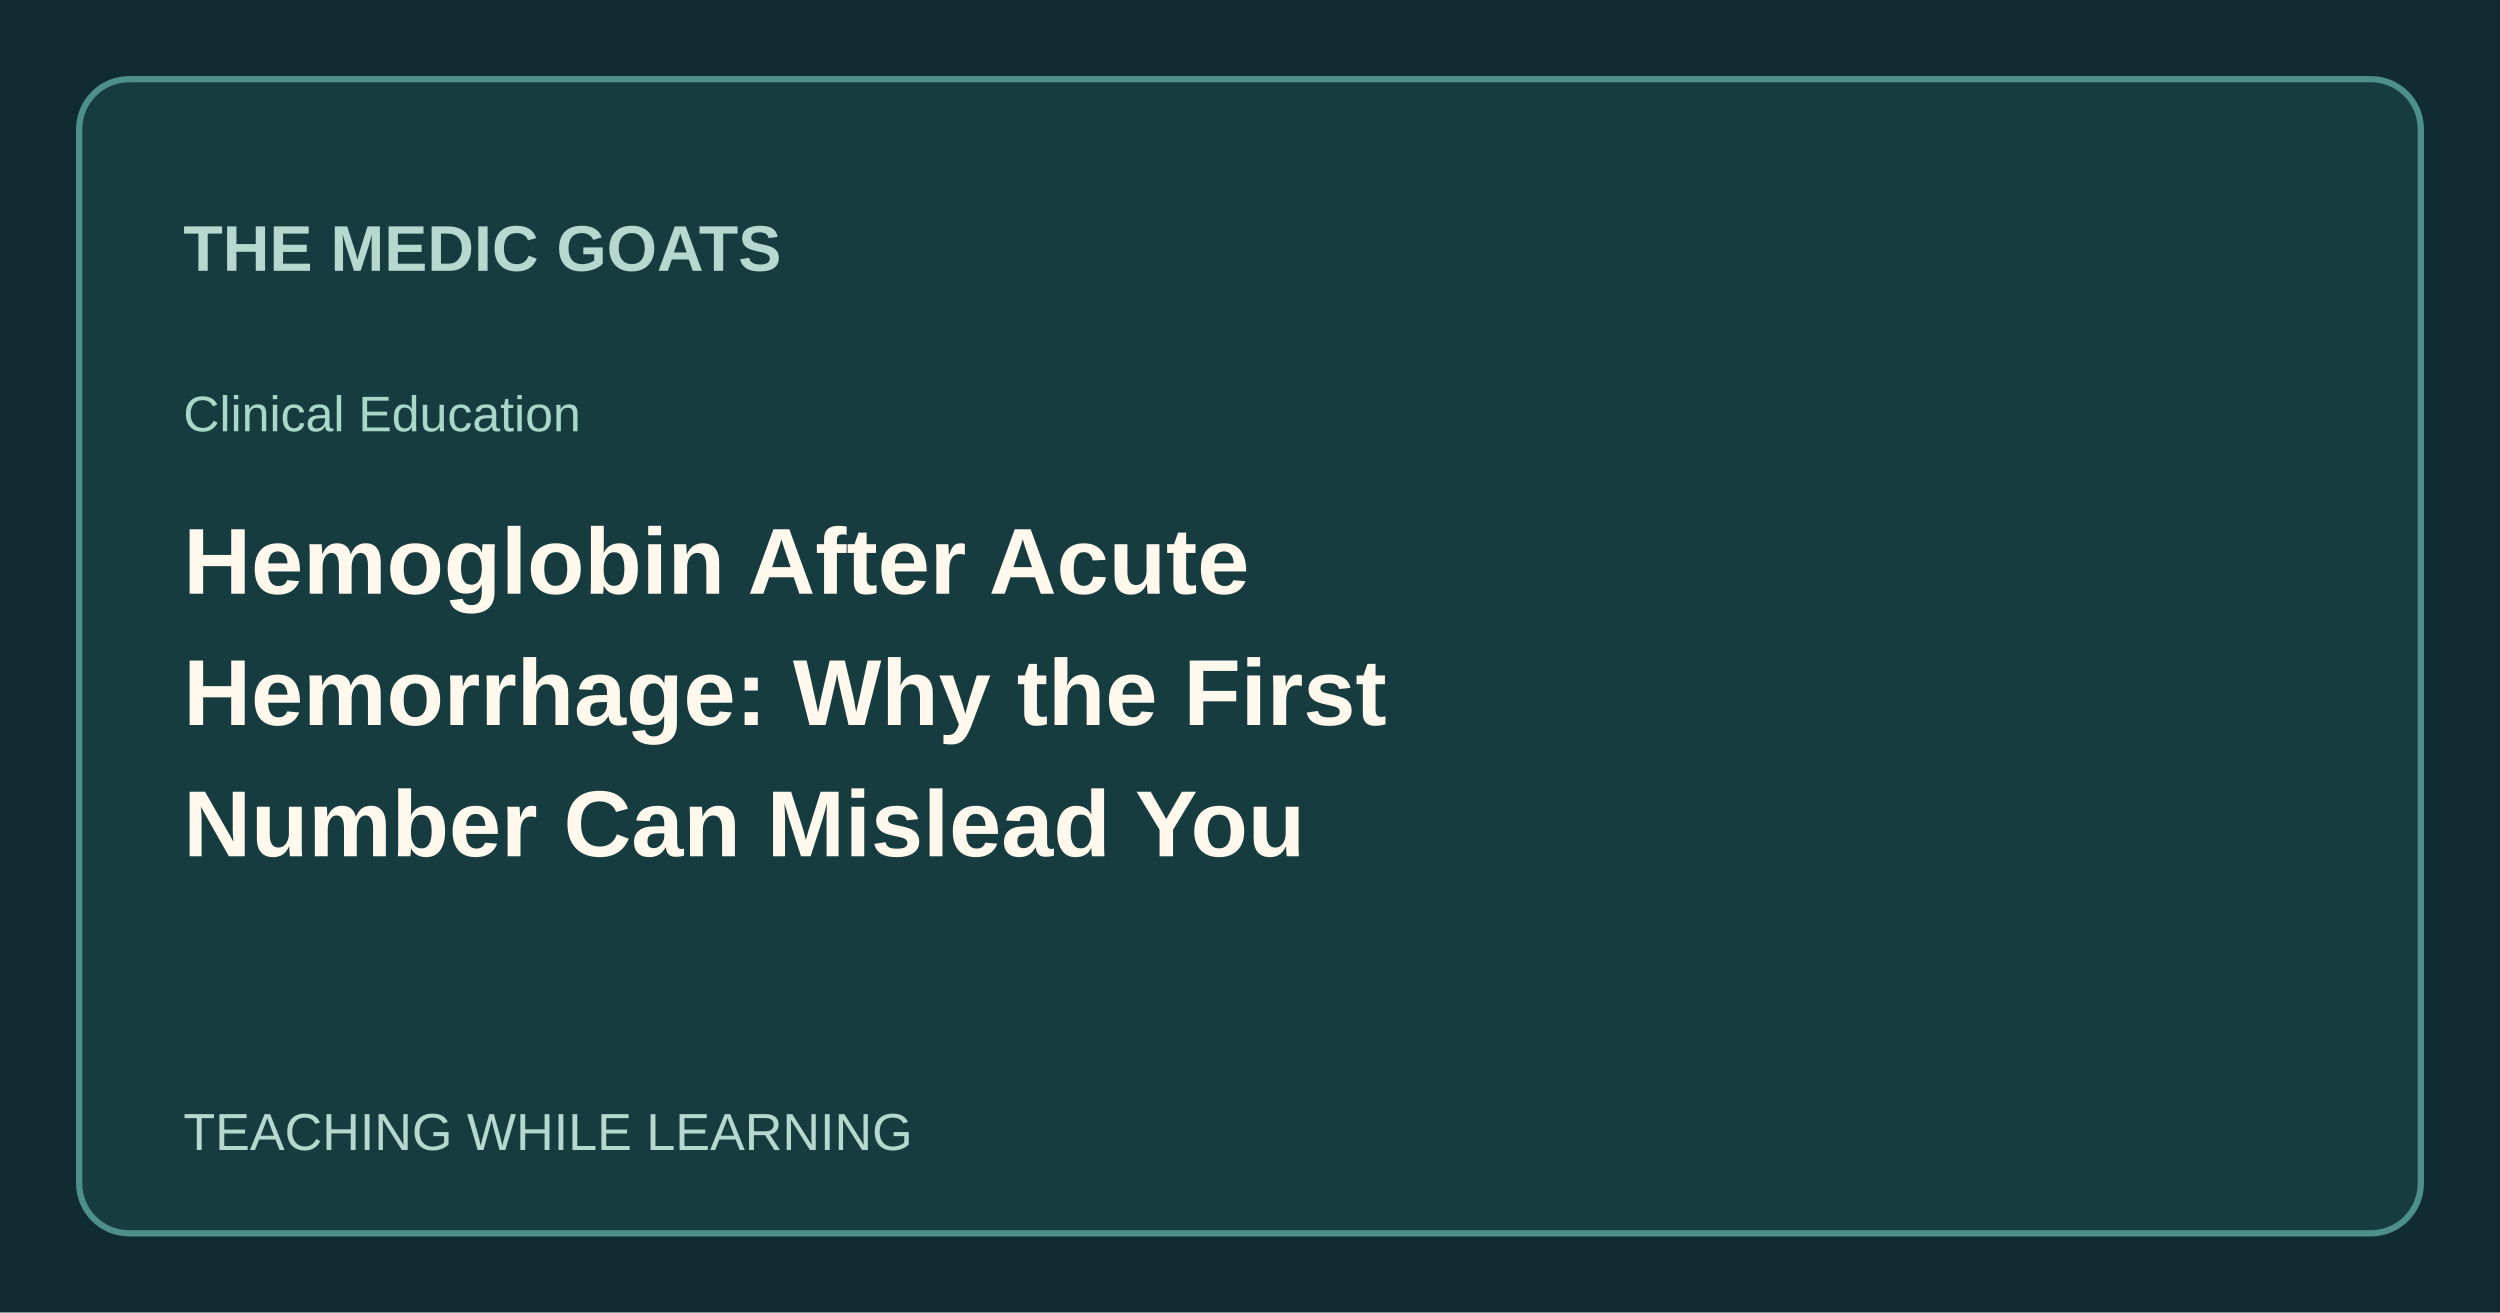
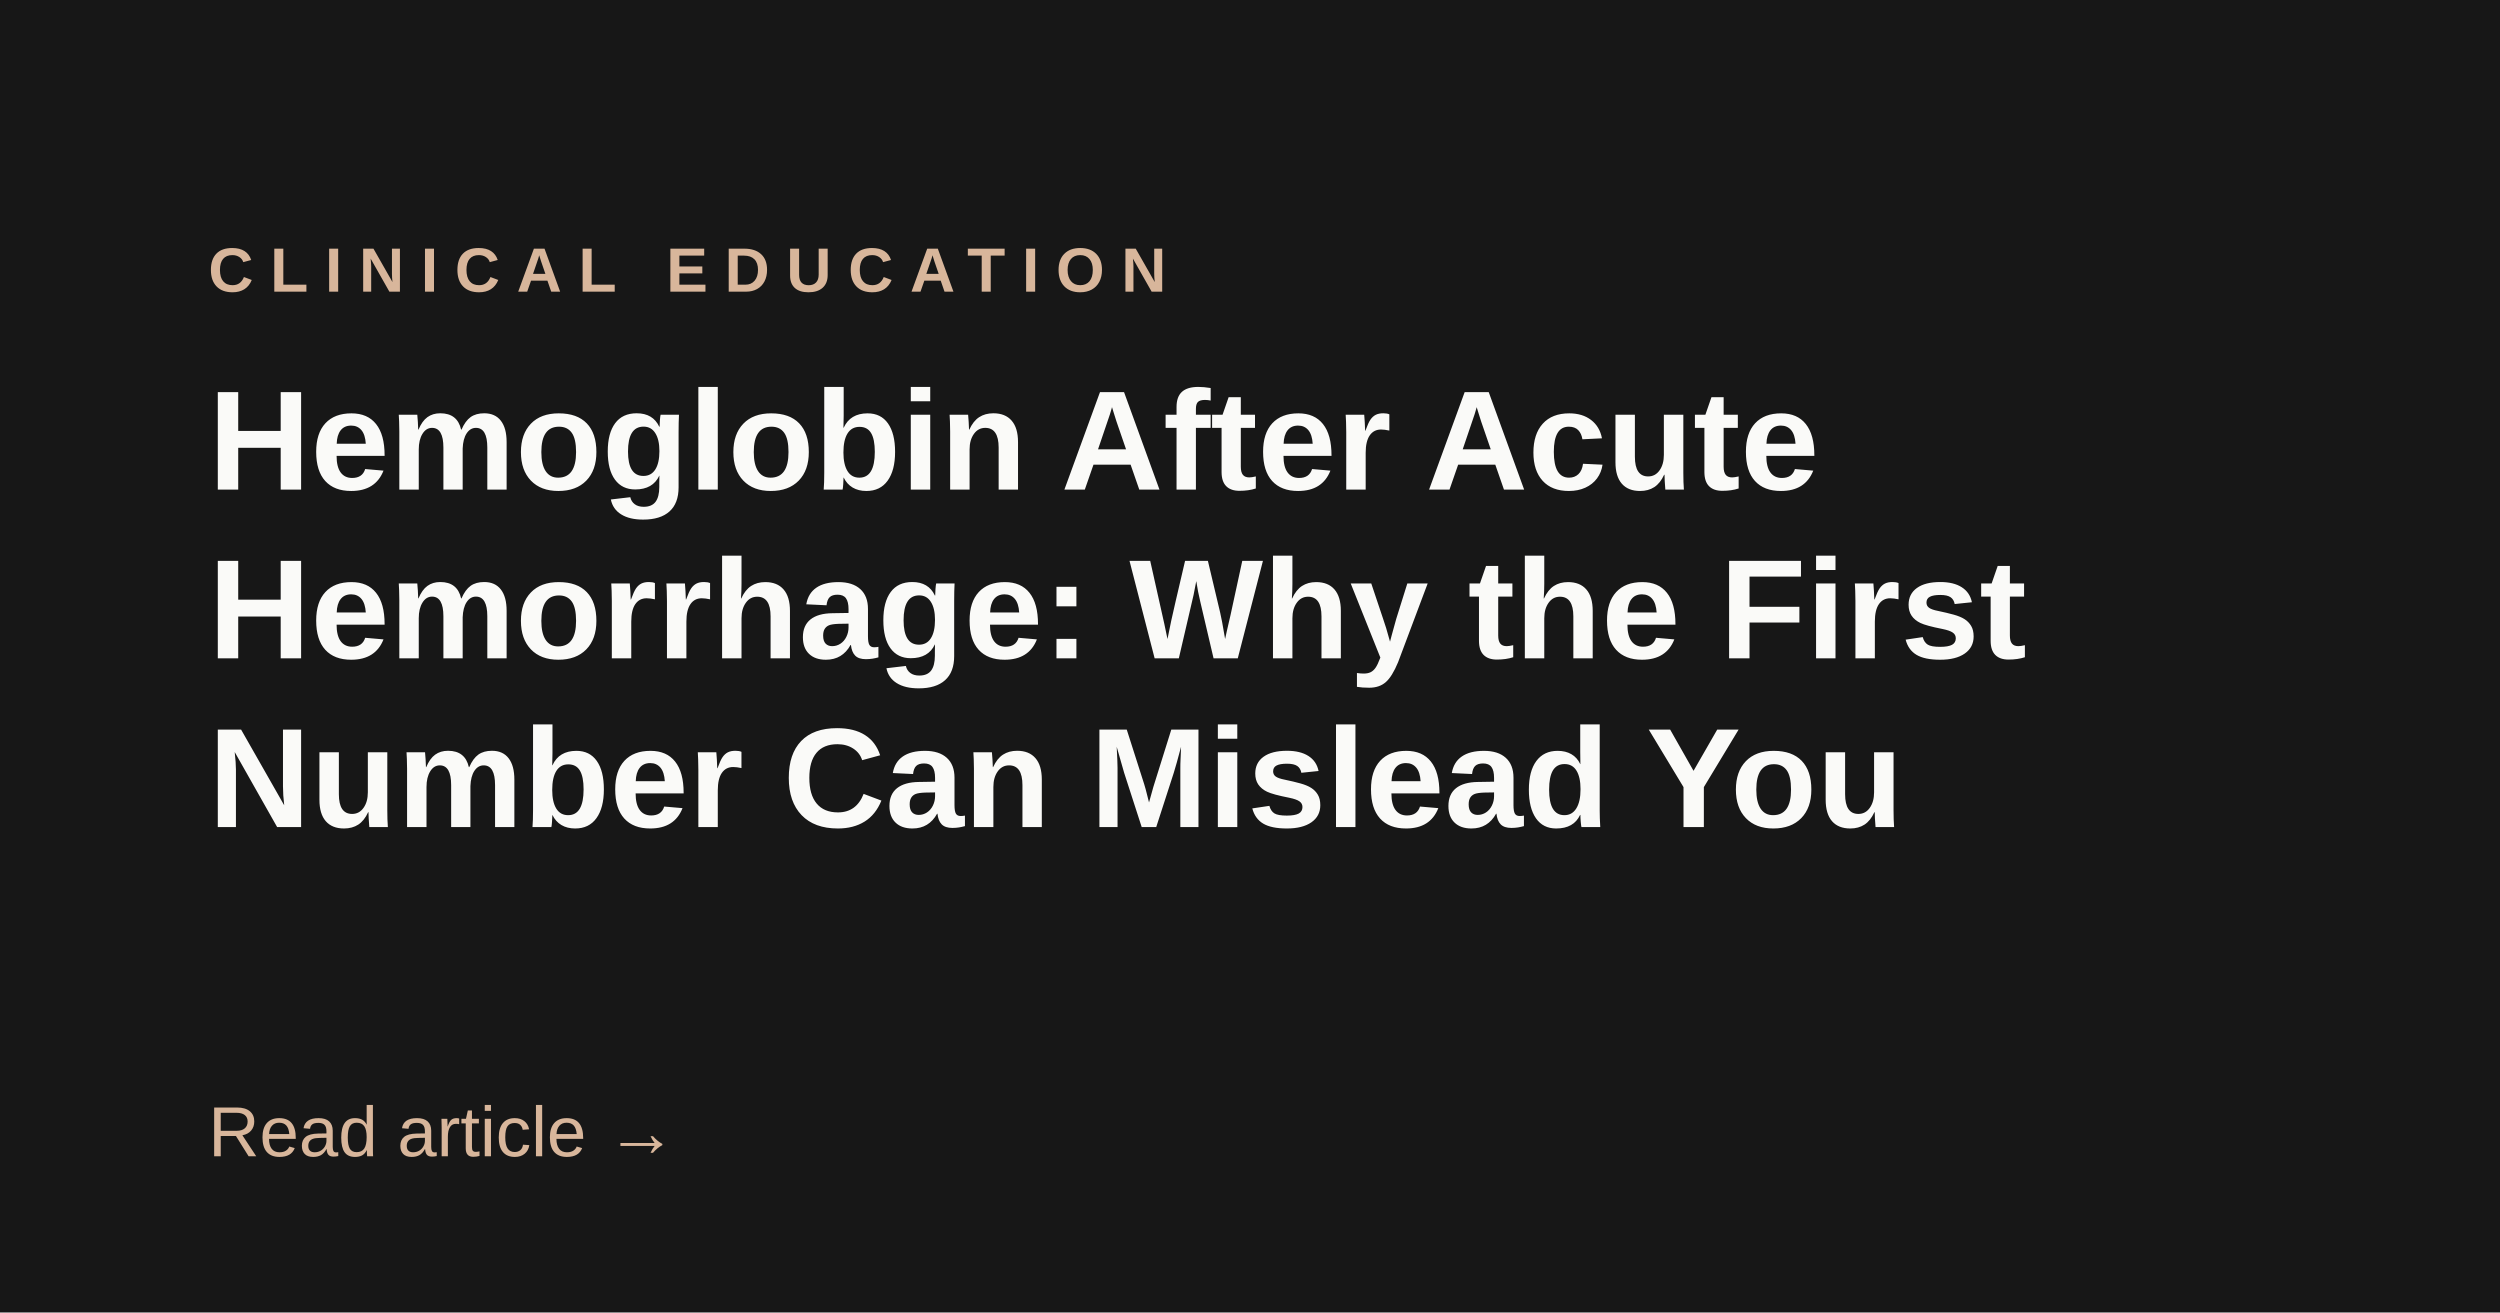
<svg xmlns="http://www.w3.org/2000/svg" width="1200" height="630" viewBox="0 0 1200 630">
-   <rect width="1200" height="630" fill="#102c30" />
-   <rect x="38" y="38" width="1124" height="554" rx="24" fill="#173c40" stroke="#4e8f8b" stroke-width="3" />
-   <text x="88" y="130" font-family="Arial" font-size="31" font-weight="bold" fill="#b6d9cf">THE MEDIC GOATS</text>
-   <text x="88" y="207" font-family="Arial" font-size="24" fill="#a9d8c9">Clinical Education</text>
-   <text x="88" y="285" font-family="Arial" font-size="45" font-weight="bold" fill="#fff8ed">Hemoglobin After Acute</text>
-   <text x="88" y="348" font-family="Arial" font-size="45" font-weight="bold" fill="#fff8ed">Hemorrhage: Why the First</text>
-   <text x="88" y="411" font-family="Arial" font-size="45" font-weight="bold" fill="#fff8ed">Number Can Mislead You</text>
-   <text x="88" y="552" font-family="Arial" font-size="25" fill="#b6d9cf">TEACHING WHILE LEARNING</text>
+   <rect width="1200" height="630" fill="#171717" />
+   <text x="100" y="140" fill="#D8B69B" font-family="Arial,Helvetica,sans-serif" font-size="30" letter-spacing="8" font-weight="600">CLINICAL EDUCATION</text>
+   <text x="100" y="235" fill="#FAFAF8" font-family="Arial,Helvetica,sans-serif" font-size="68" font-weight="bold">Hemoglobin After Acute</text>
+   <text x="100" y="316" fill="#FAFAF8" font-family="Arial,Helvetica,sans-serif" font-size="68" font-weight="bold">Hemorrhage: Why the First</text>
+   <text x="100" y="397" fill="#FAFAF8" font-family="Arial,Helvetica,sans-serif" font-size="68" font-weight="bold">Number Can Mislead You</text>
+   <text x="100" y="555" fill="#D8B69B" font-family="Arial,Helvetica,sans-serif" font-size="34">Read article  →</text>
</svg>
